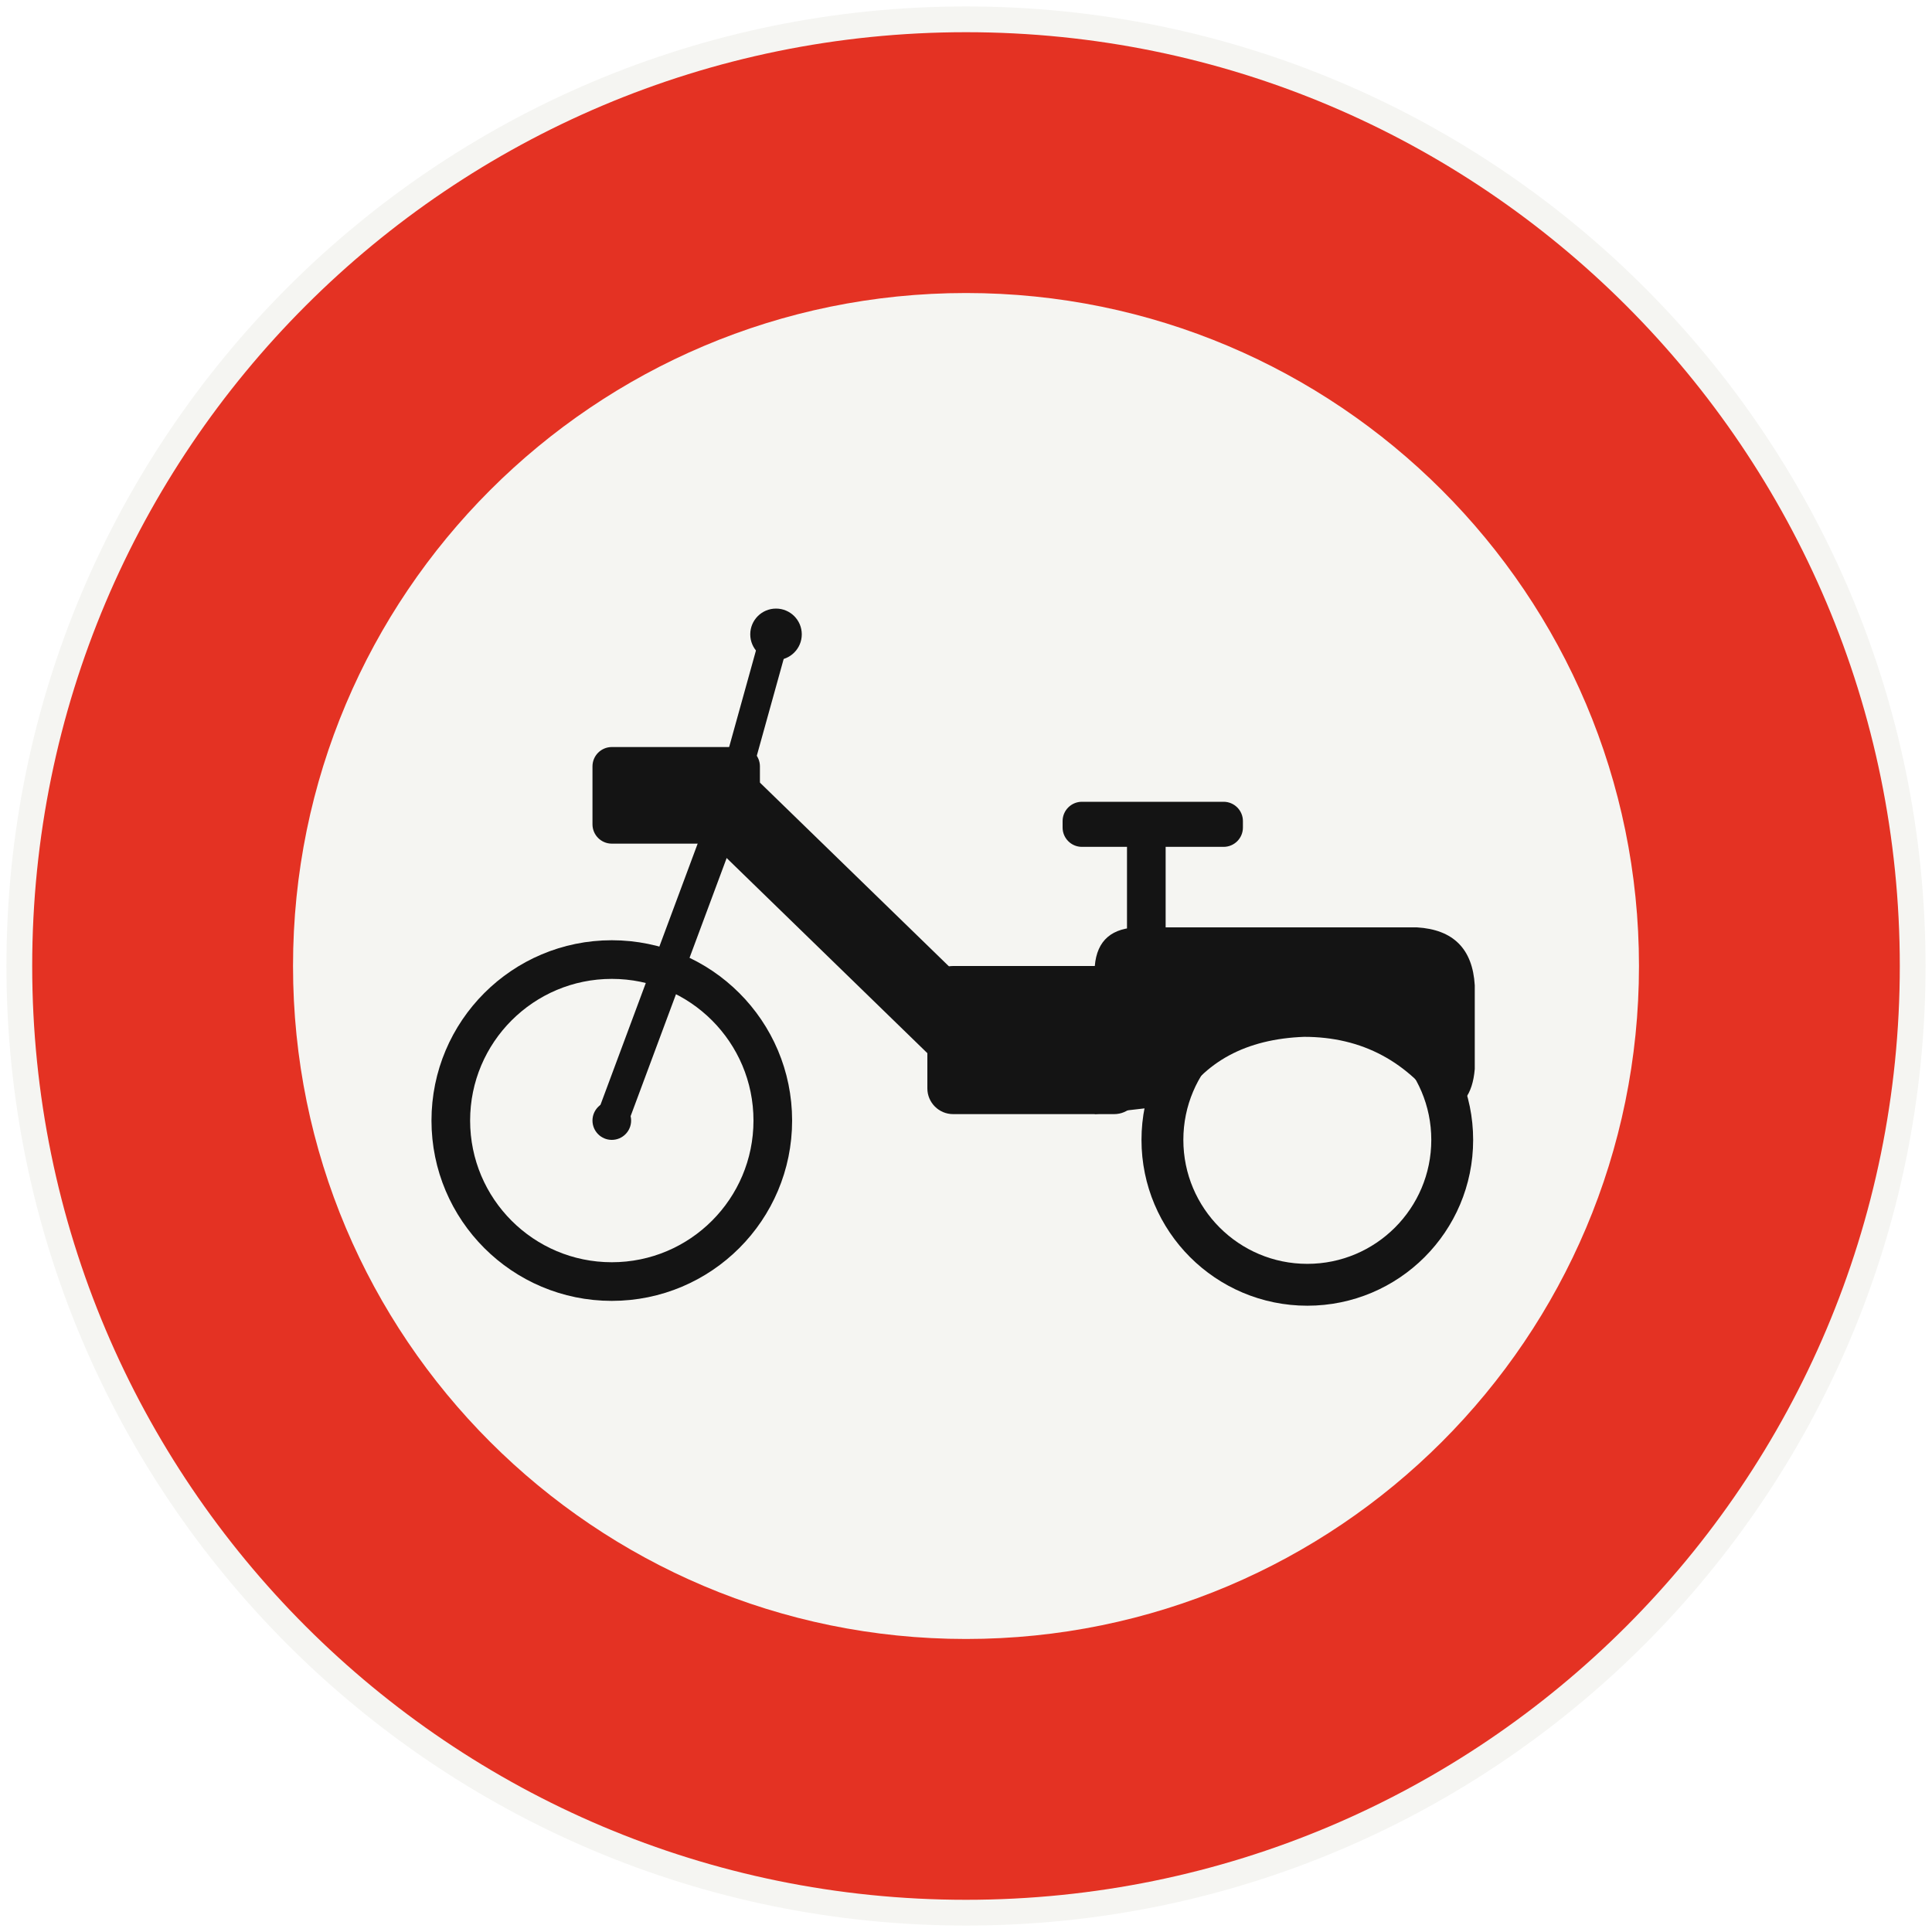
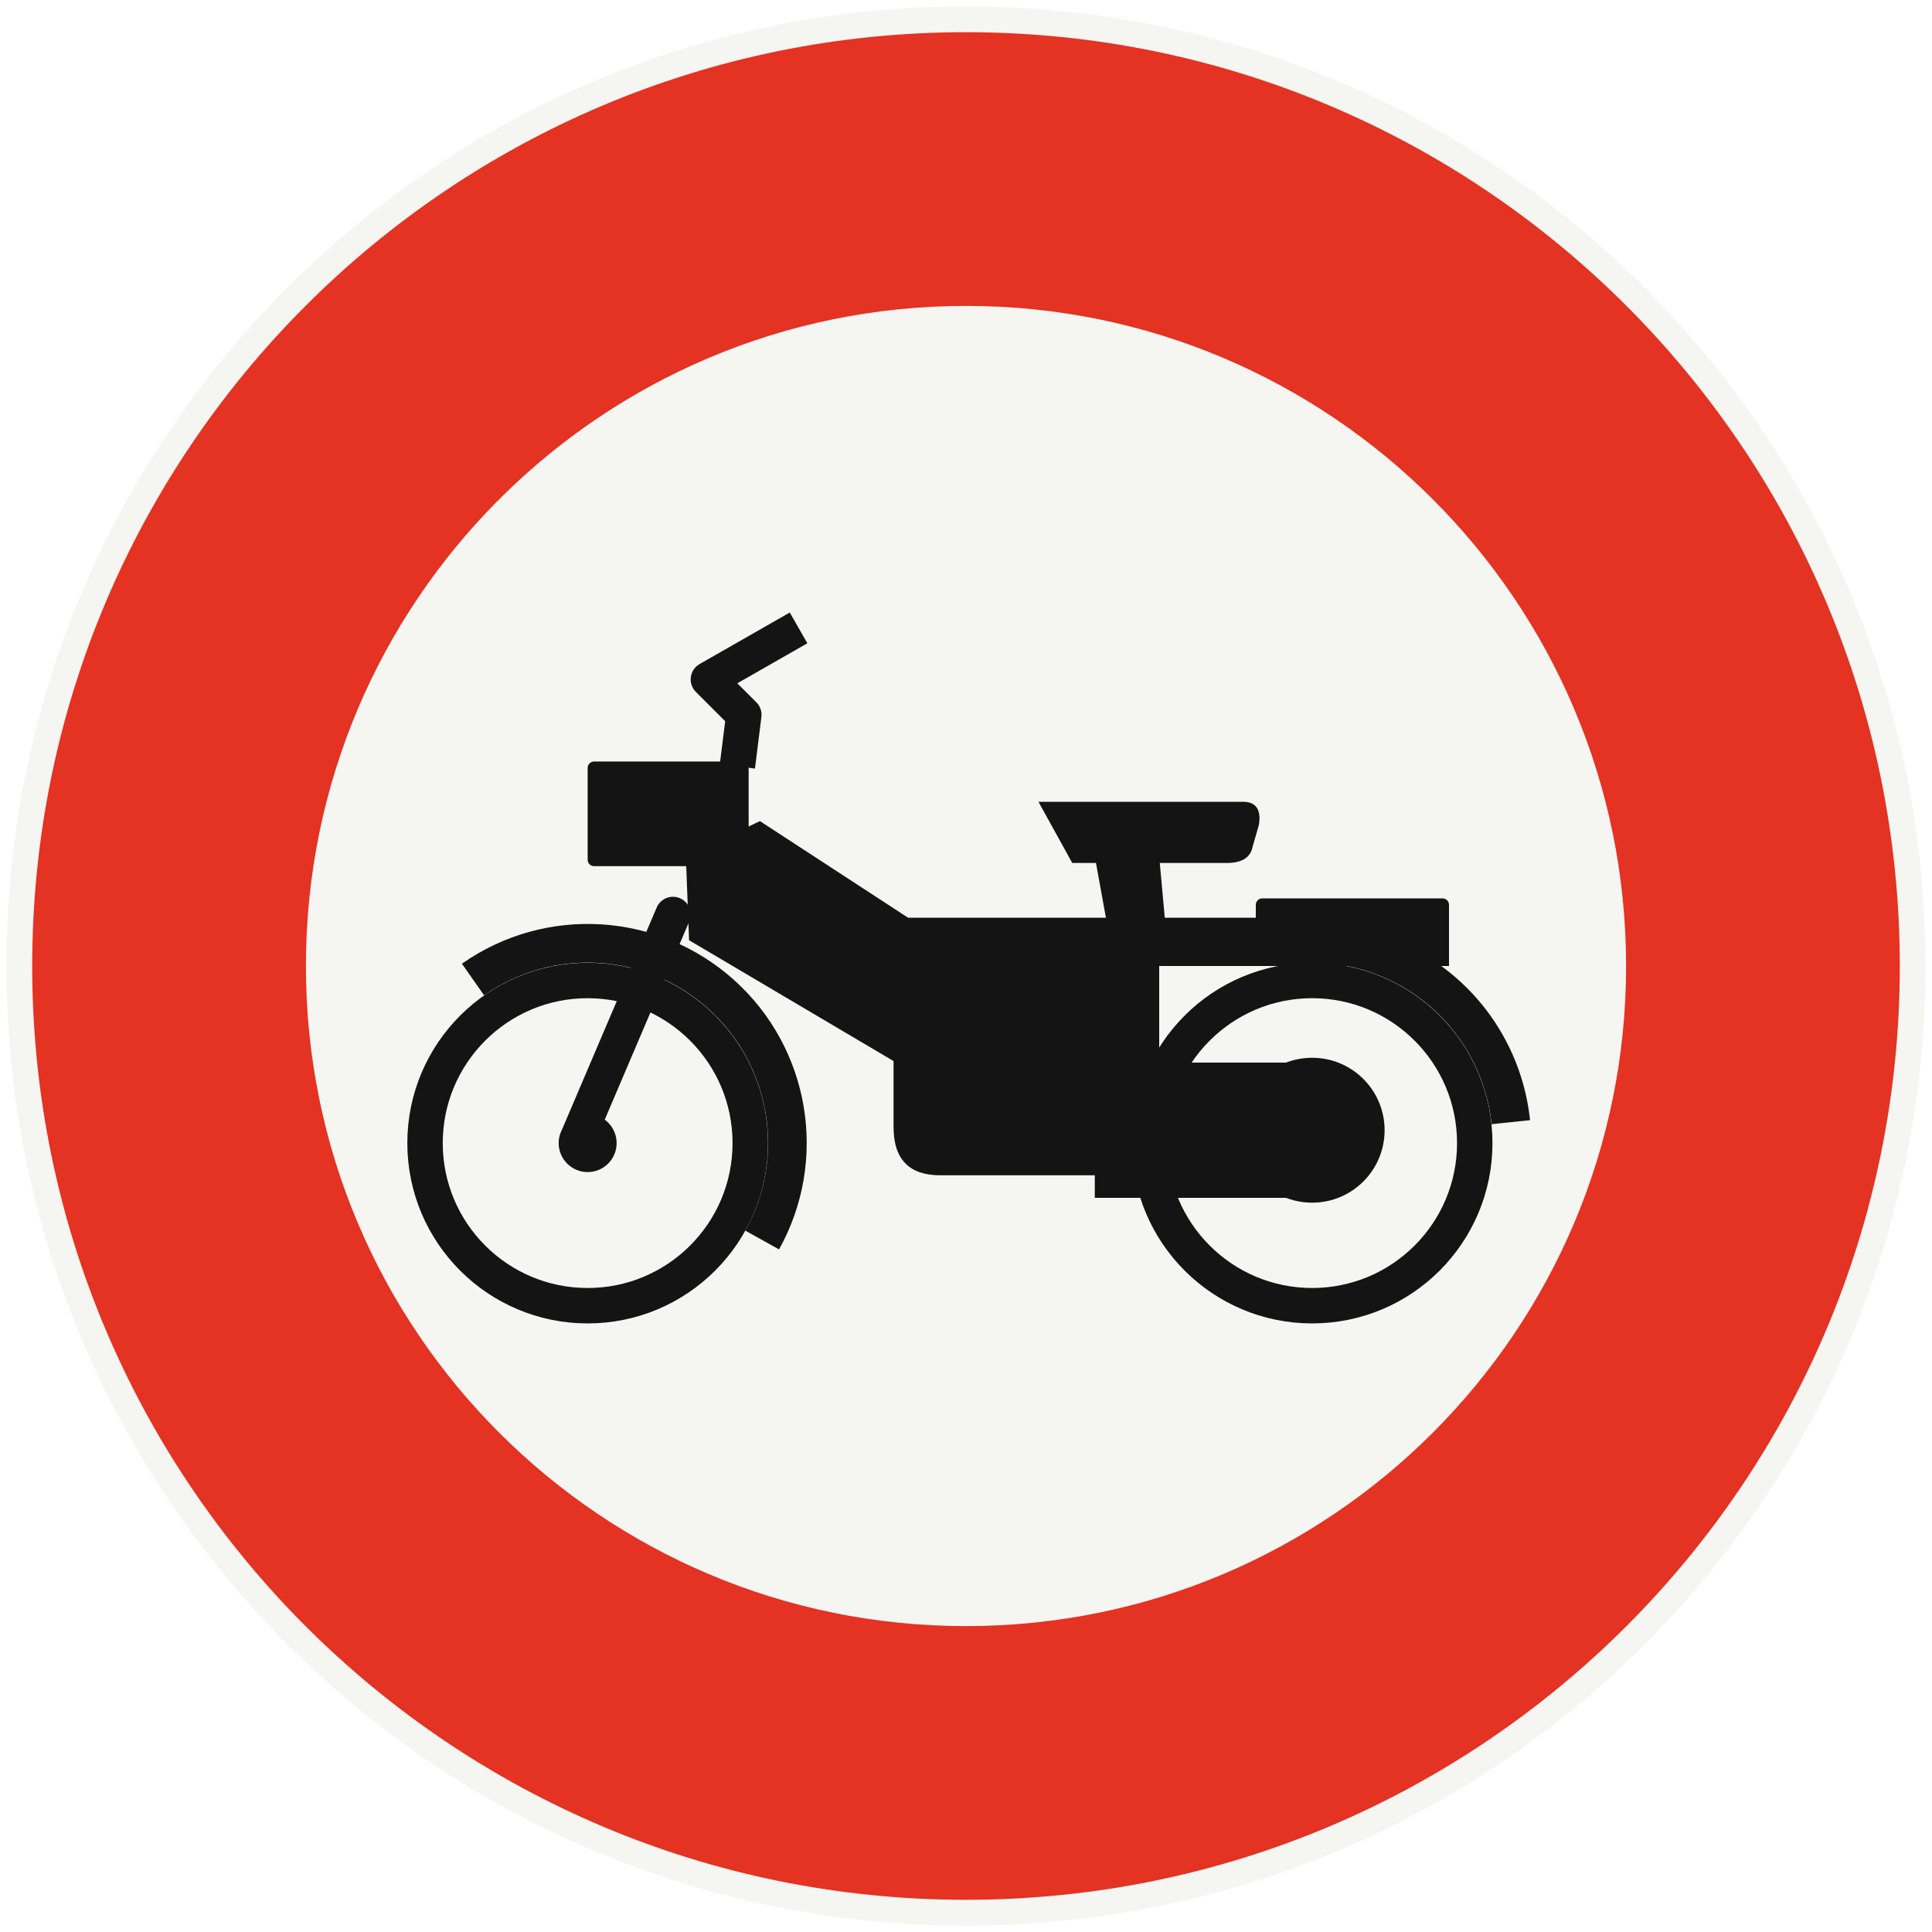
<svg xmlns="http://www.w3.org/2000/svg" viewBox="0 0 600 600" width="600" height="600">
  <circle cx="300" cy="300" r="298" fill="#F5F5F2" />
  <circle cx="300" cy="300" r="290" fill="#E43223" />
-   <circle cx="300" cy="300" r="209" fill="#F5F5F2" />
-   <g fill="#141414" stroke="#141414" stroke-linecap="round" stroke-linejoin="round">
-     <circle cx="190" cy="348" r="50" fill="none" stroke-width="12" />
-     <circle cx="406" cy="354" r="45" fill="none" stroke-width="13" />
-     <circle cx="190" cy="348" r="6" stroke="none" />
-     <path d="M 190 348 L 222 262" fill="none" stroke-width="10" />
-     <rect x="184" y="232" width="52" height="30" rx="6" stroke="none" />
-     <path d="M 230 236 L 240 200" fill="none" stroke-width="9" />
-     <circle cx="241" cy="197" r="8" stroke="none" />
-     <path d="M 228 252 L 300 322" fill="none" stroke-width="24" />
-     <rect x="288" y="300" width="66" height="46" rx="8" stroke="none" />
-     <path d="M 340 346 L 340 300 Q 341 288 354 288 L 440 288 Q 457 289 458 306 L 458 332 Q 457 344 448 345              Q 432 322 405 322 Q 378 323 366 343 Z" stroke="none" />
-     <rect x="330" y="249" width="56" height="14" rx="6" stroke="none" />
-     <rect x="350" y="261" width="12" height="29" stroke="none" />
+   <circle cx="300" cy="300" r="205" fill="#F5F5F2" />
+   <g fill="#141414" stroke="#141414" stroke-linejoin="round">
+     <circle cx="182.5" cy="355" r="50.5" fill="none" stroke-width="11" />
+     <circle cx="182.5" cy="355" r="9" stroke="none" />
+     <path d="M 146.9 304.2 A 62 62 0 0 1 236.7 385.1" fill="none" stroke-width="12" />
+     <path d="M 180 352 L 209 284" fill="none" stroke-width="11" stroke-linecap="round" />
+     <rect x="182.5" y="236.5" width="50" height="32.5" rx="2" stroke="none" />
+     <path d="M 229 238 L 231 222 L 220 211 L 248 195" fill="none" stroke-width="11" />
+     <path d="M 213 266 L 236 255 L 282 285 L 280 331 L 214 292 Z" stroke="none" />
+     <path d="M 277.5 285 L 450 285 L 450 300 L 360 300 L 360 352 Q 360 365 347 365 L 292 365 Q 277.5 365 277.5 350 Z" stroke="none" />
+     <rect x="390" y="279" width="60" height="13.5" rx="2" stroke="none" />
+     <path d="M 322.5 249 L 386 249 Q 392 249 391 256 L 389 263 Q 388 268 381 268 L 333 268 Z" stroke="none" />
+     <path d="M 340 266 L 360 266 L 362 288 L 344 288 Z" stroke="none" />
+     <circle cx="407.5" cy="355" r="50.5" fill="none" stroke-width="11" />
+     <path d="M 396.7 293.9 A 62 62 0 0 1 469.2 348.5" fill="none" stroke-width="12" />
+     <path d="M 340 330 L 407.5 330 L 407.5 372 L 340 372 Z" stroke="none" />
+     <circle cx="407.5" cy="351" r="22.5" stroke="none" />
  </g>
</svg>
